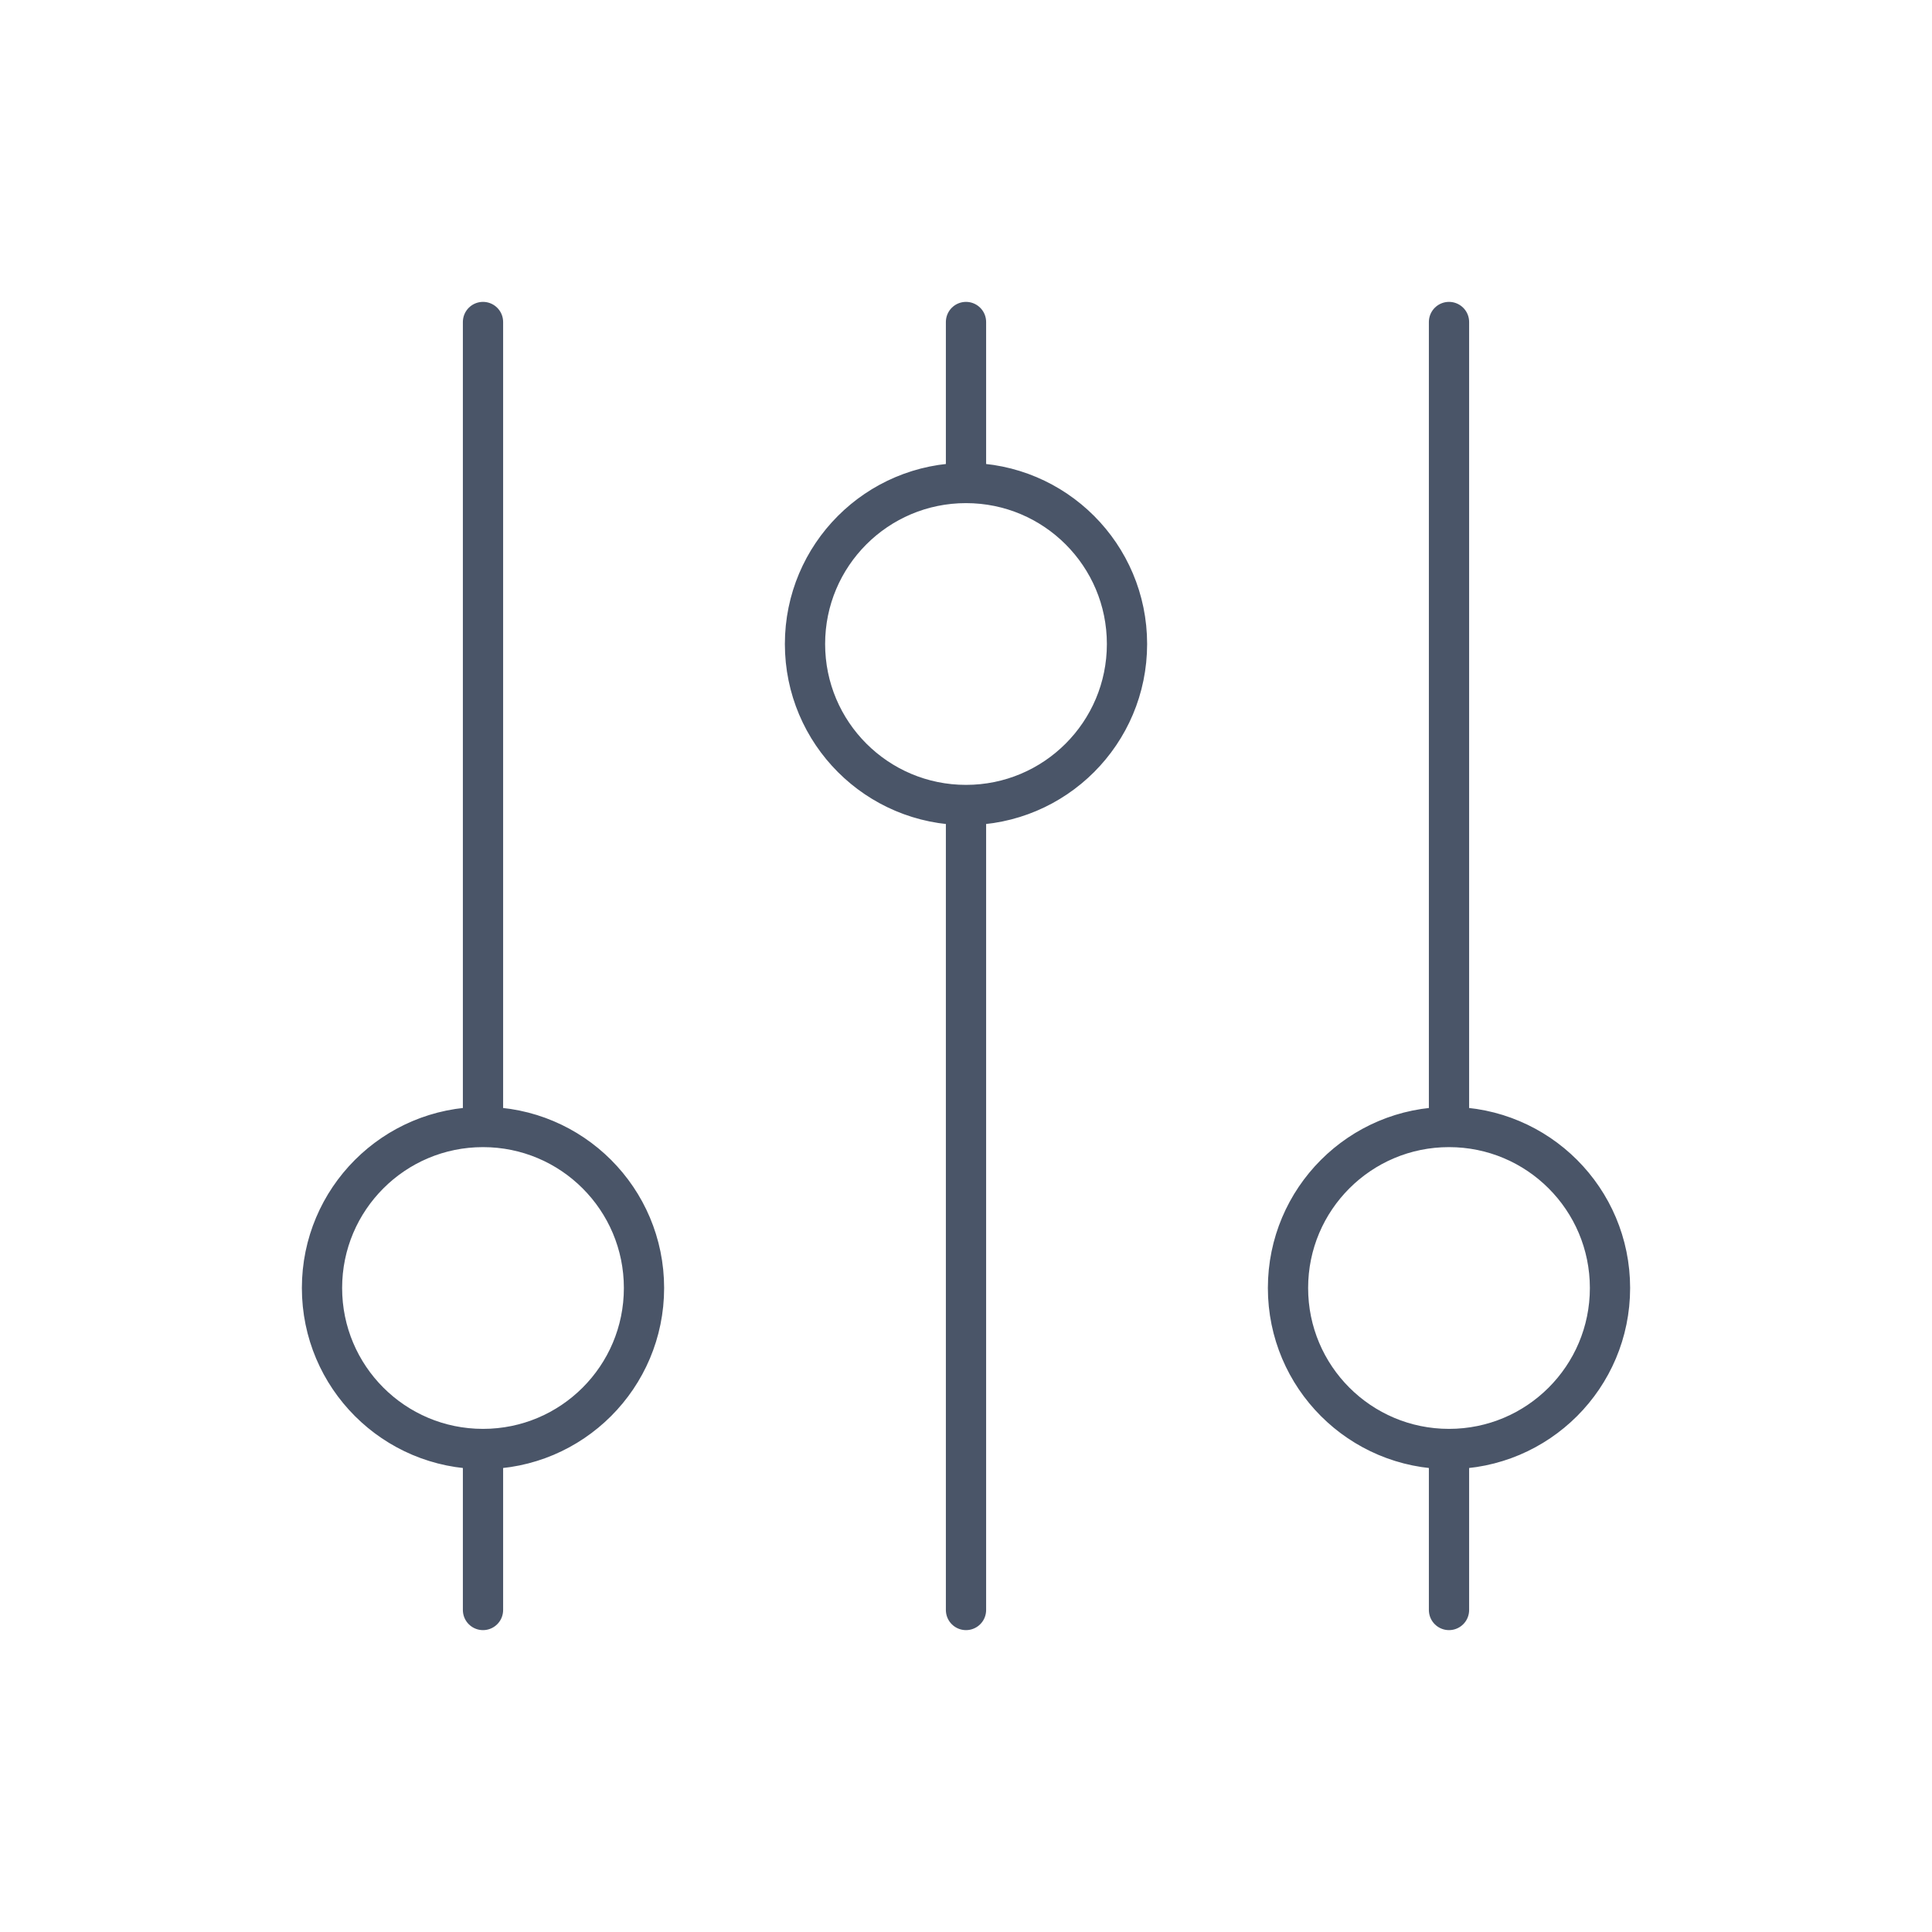
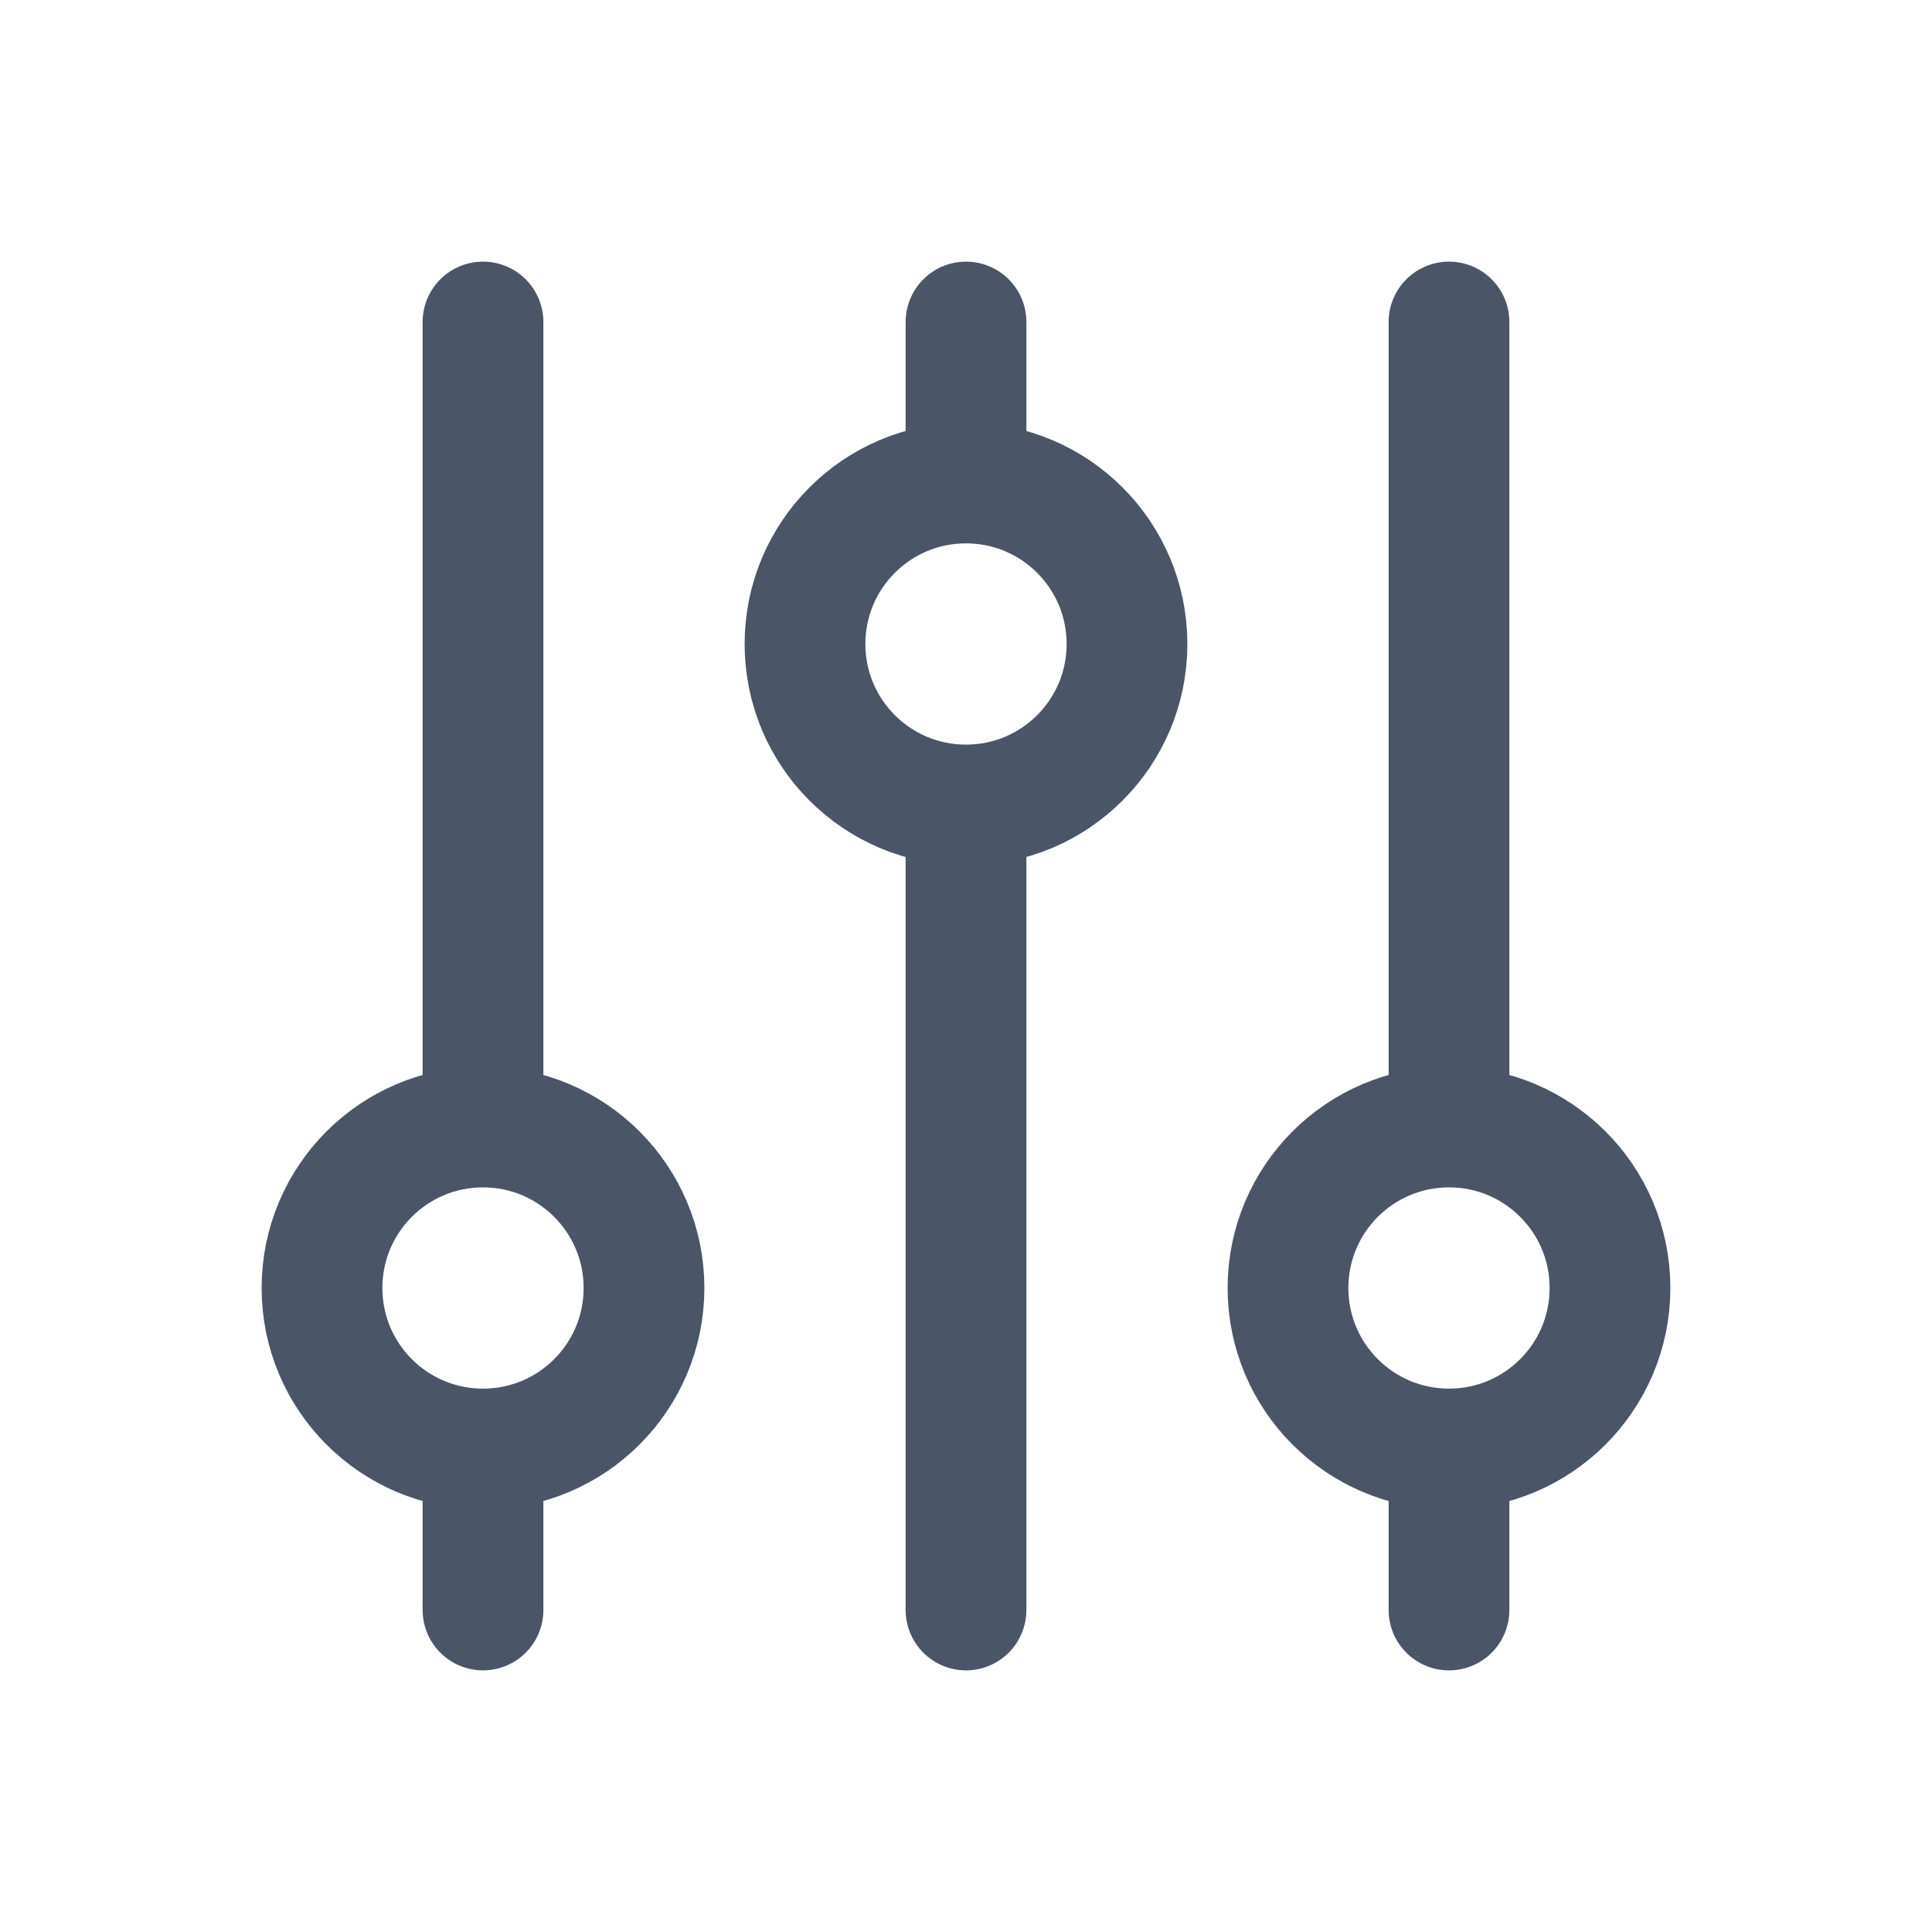
<svg xmlns="http://www.w3.org/2000/svg" width="24" height="24" viewBox="0 0 24 24" fill="none">
-   <path d="M12 6V4M12 6C10.895 6 10 6.895 10 8C10 9.105 10.895 10 12 10M12 6C13.105 6 14 6.895 14 8C14 9.105 13.105 10 12 10M6 18C7.105 18 8 17.105 8 16C8 14.895 7.105 14 6 14M6 18C4.895 18 4 17.105 4 16C4 14.895 4.895 14 6 14M6 18V20M6 14V4M12 10V20M18 18C19.105 18 20 17.105 20 16C20 14.895 19.105 14 18 14M18 18C16.895 18 16 17.105 16 16C16 14.895 16.895 14 18 14M18 18V20M18 14V4" stroke="#4A5568" stroke-width="0.5" stroke-linecap="round" stroke-linejoin="round" />
+   <path d="M12 6V4M12 6C10.895 6 10 6.895 10 8C10 9.105 10.895 10 12 10M12 6C13.105 6 14 6.895 14 8C14 9.105 13.105 10 12 10M6 18C7.105 18 8 17.105 8 16C8 14.895 7.105 14 6 14M6 18C4.895 18 4 17.105 4 16C4 14.895 4.895 14 6 14M6 18V20M6 14V4M12 10V20M18 18C19.105 18 20 17.105 20 16C20 14.895 19.105 14 18 14M18 18C16.895 18 16 17.105 16 16C16 14.895 16.895 14 18 14M18 18V20M18 14V4" stroke="#4A5568" stroke-width="1.5" stroke-linecap="round" stroke-linejoin="round" />
</svg>
